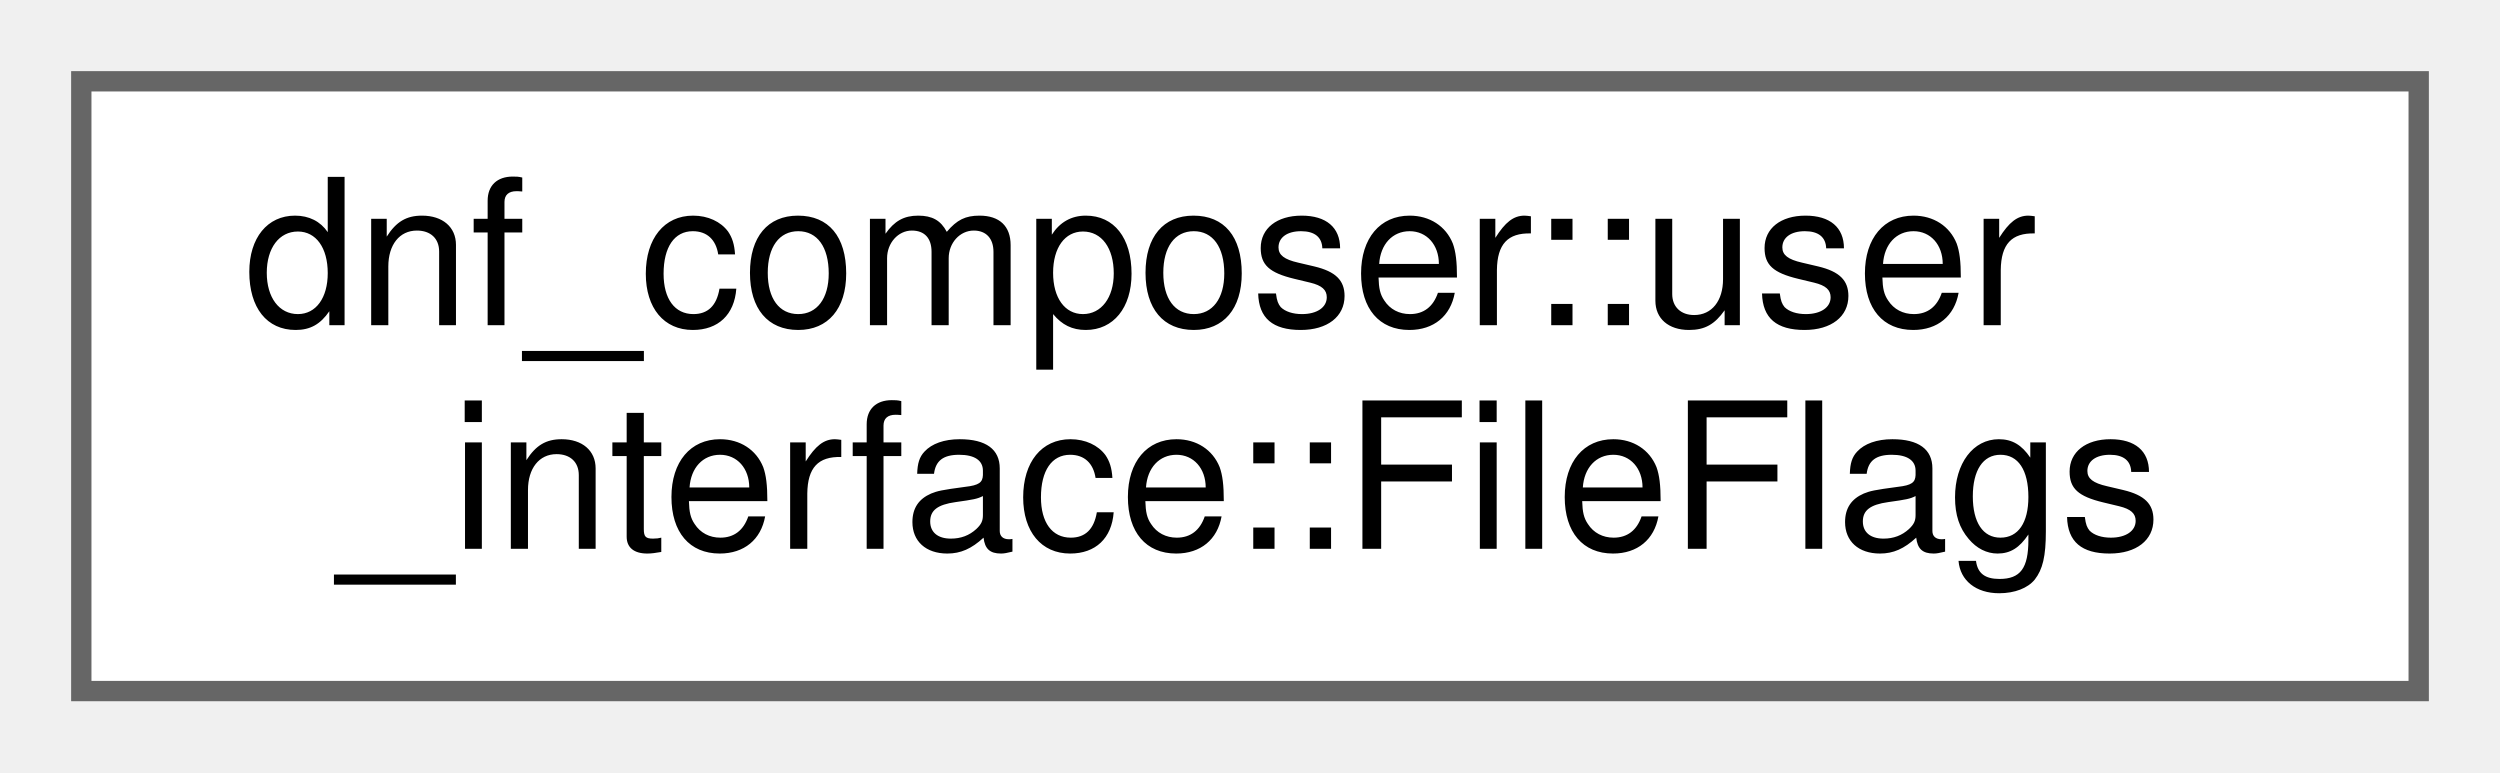
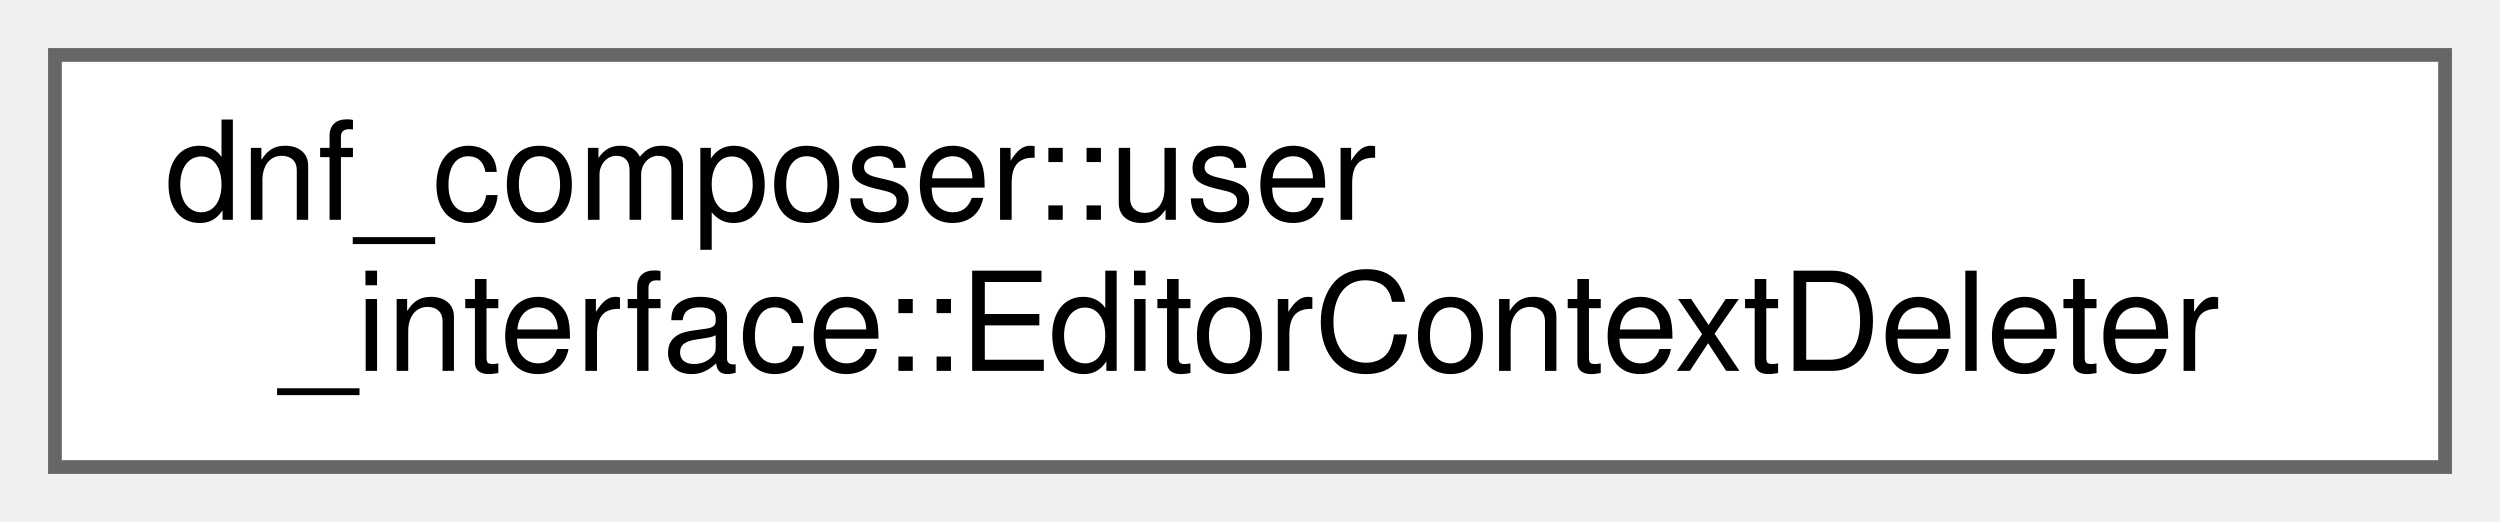
- <svg xmlns="http://www.w3.org/2000/svg" xmlns:xlink="http://www.w3.org/1999/xlink" width="123pt" height="38pt" viewBox="0.00 0.00 123.00 38.00">
+ <svg xmlns="http://www.w3.org/2000/svg" xmlns:xlink="http://www.w3.org/1999/xlink" width="182pt" height="38pt" viewBox="0.00 0.00 182.00 38.00">
  <g id="graph0" class="graph" transform="scale(1 1) rotate(0) translate(4 34)">
    <g id="Node000000" class="node">
      <g id="a_Node000000">
-         <a xlink:href="structdnf__composer_1_1user__interface_1_1FileFlags.html" target="_top" xlink:title=" ">
-           <polygon fill="white" stroke="#666666" points="115,-30 0,-30 0,0 115,0 115,-30" />
+         <a xlink:href="structdnf__composer_1_1user__interface_1_1EditorContextDeleter.html" target="_top" xlink:title="Deleter that returns an imgui-node-editor context to the library.">
+           <polygon fill="white" stroke="#666666" points="174,-30 0,-30 0,0 174,0 174,-30" />
          <text text-anchor="start" x="8" y="-18" font-family="Helvetica,sans-Serif" font-size="10.00">dnf_composer::user</text>
-           <text text-anchor="middle" x="57.5" y="-7" font-family="Helvetica,sans-Serif" font-size="10.00">_interface::FileFlags</text>
+           <text text-anchor="middle" x="87" y="-7" font-family="Helvetica,sans-Serif" font-size="10.00">_interface::EditorContextDeleter</text>
        </a>
      </g>
    </g>
  </g>
</svg>
